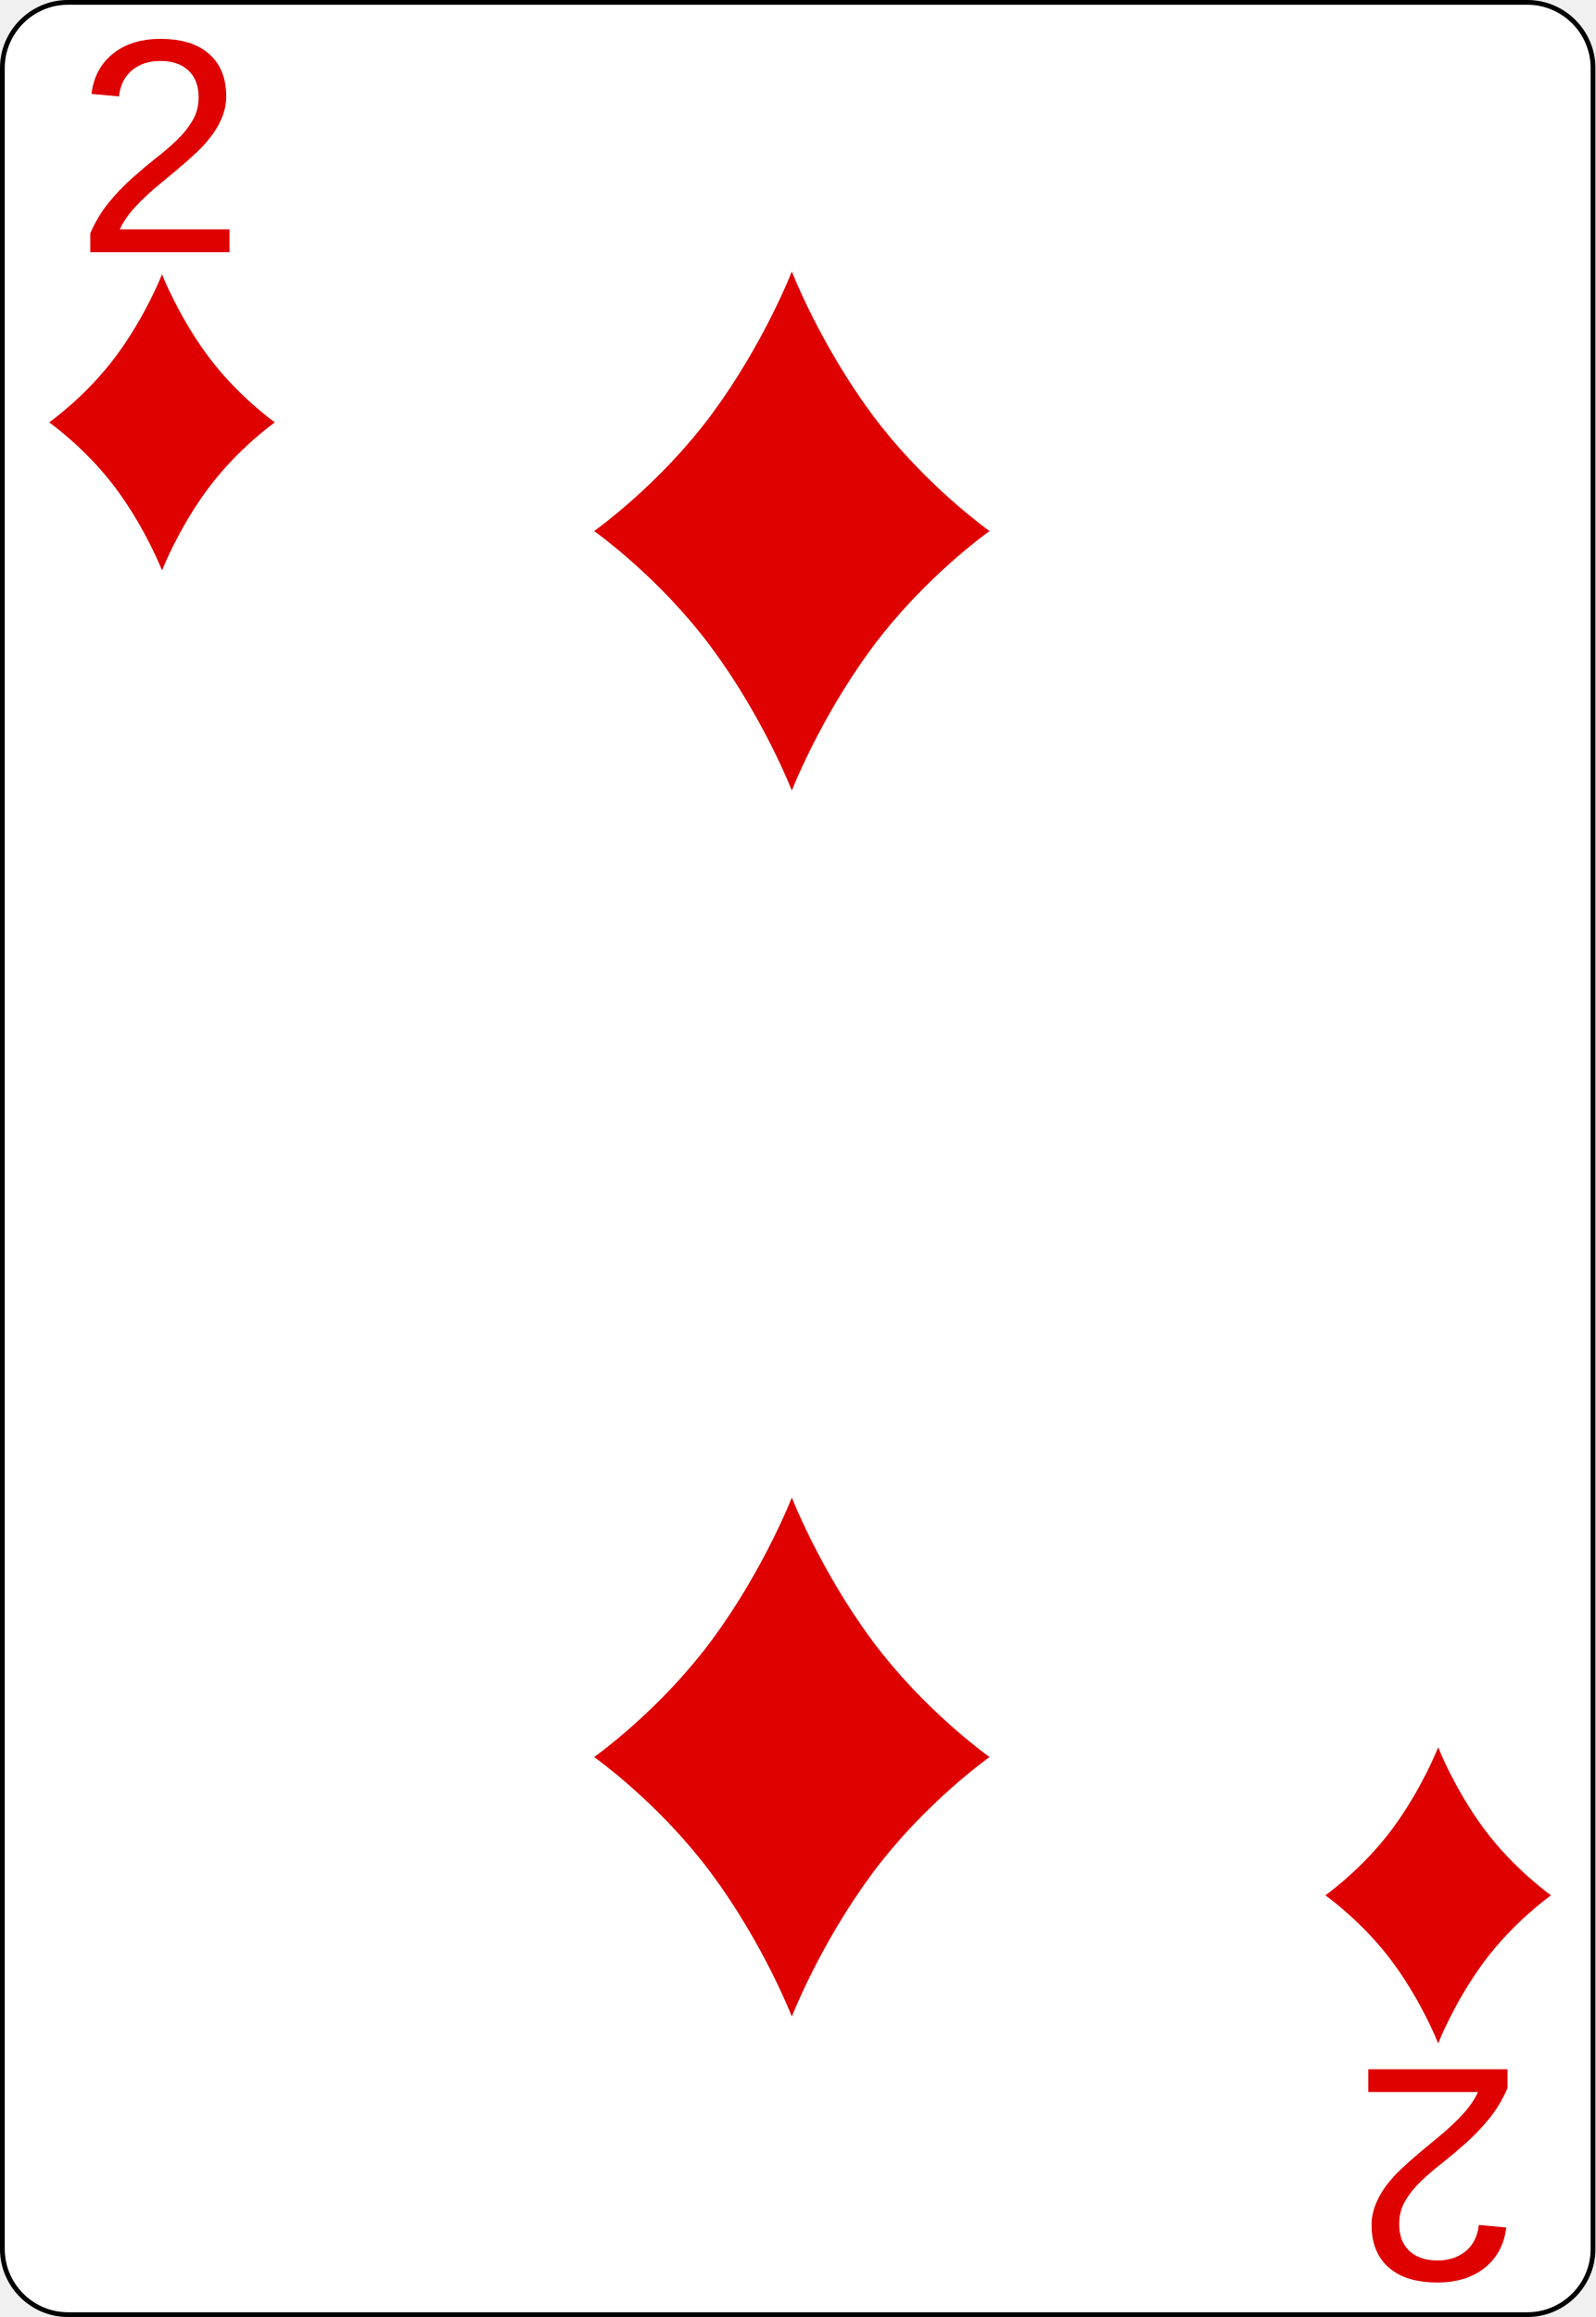
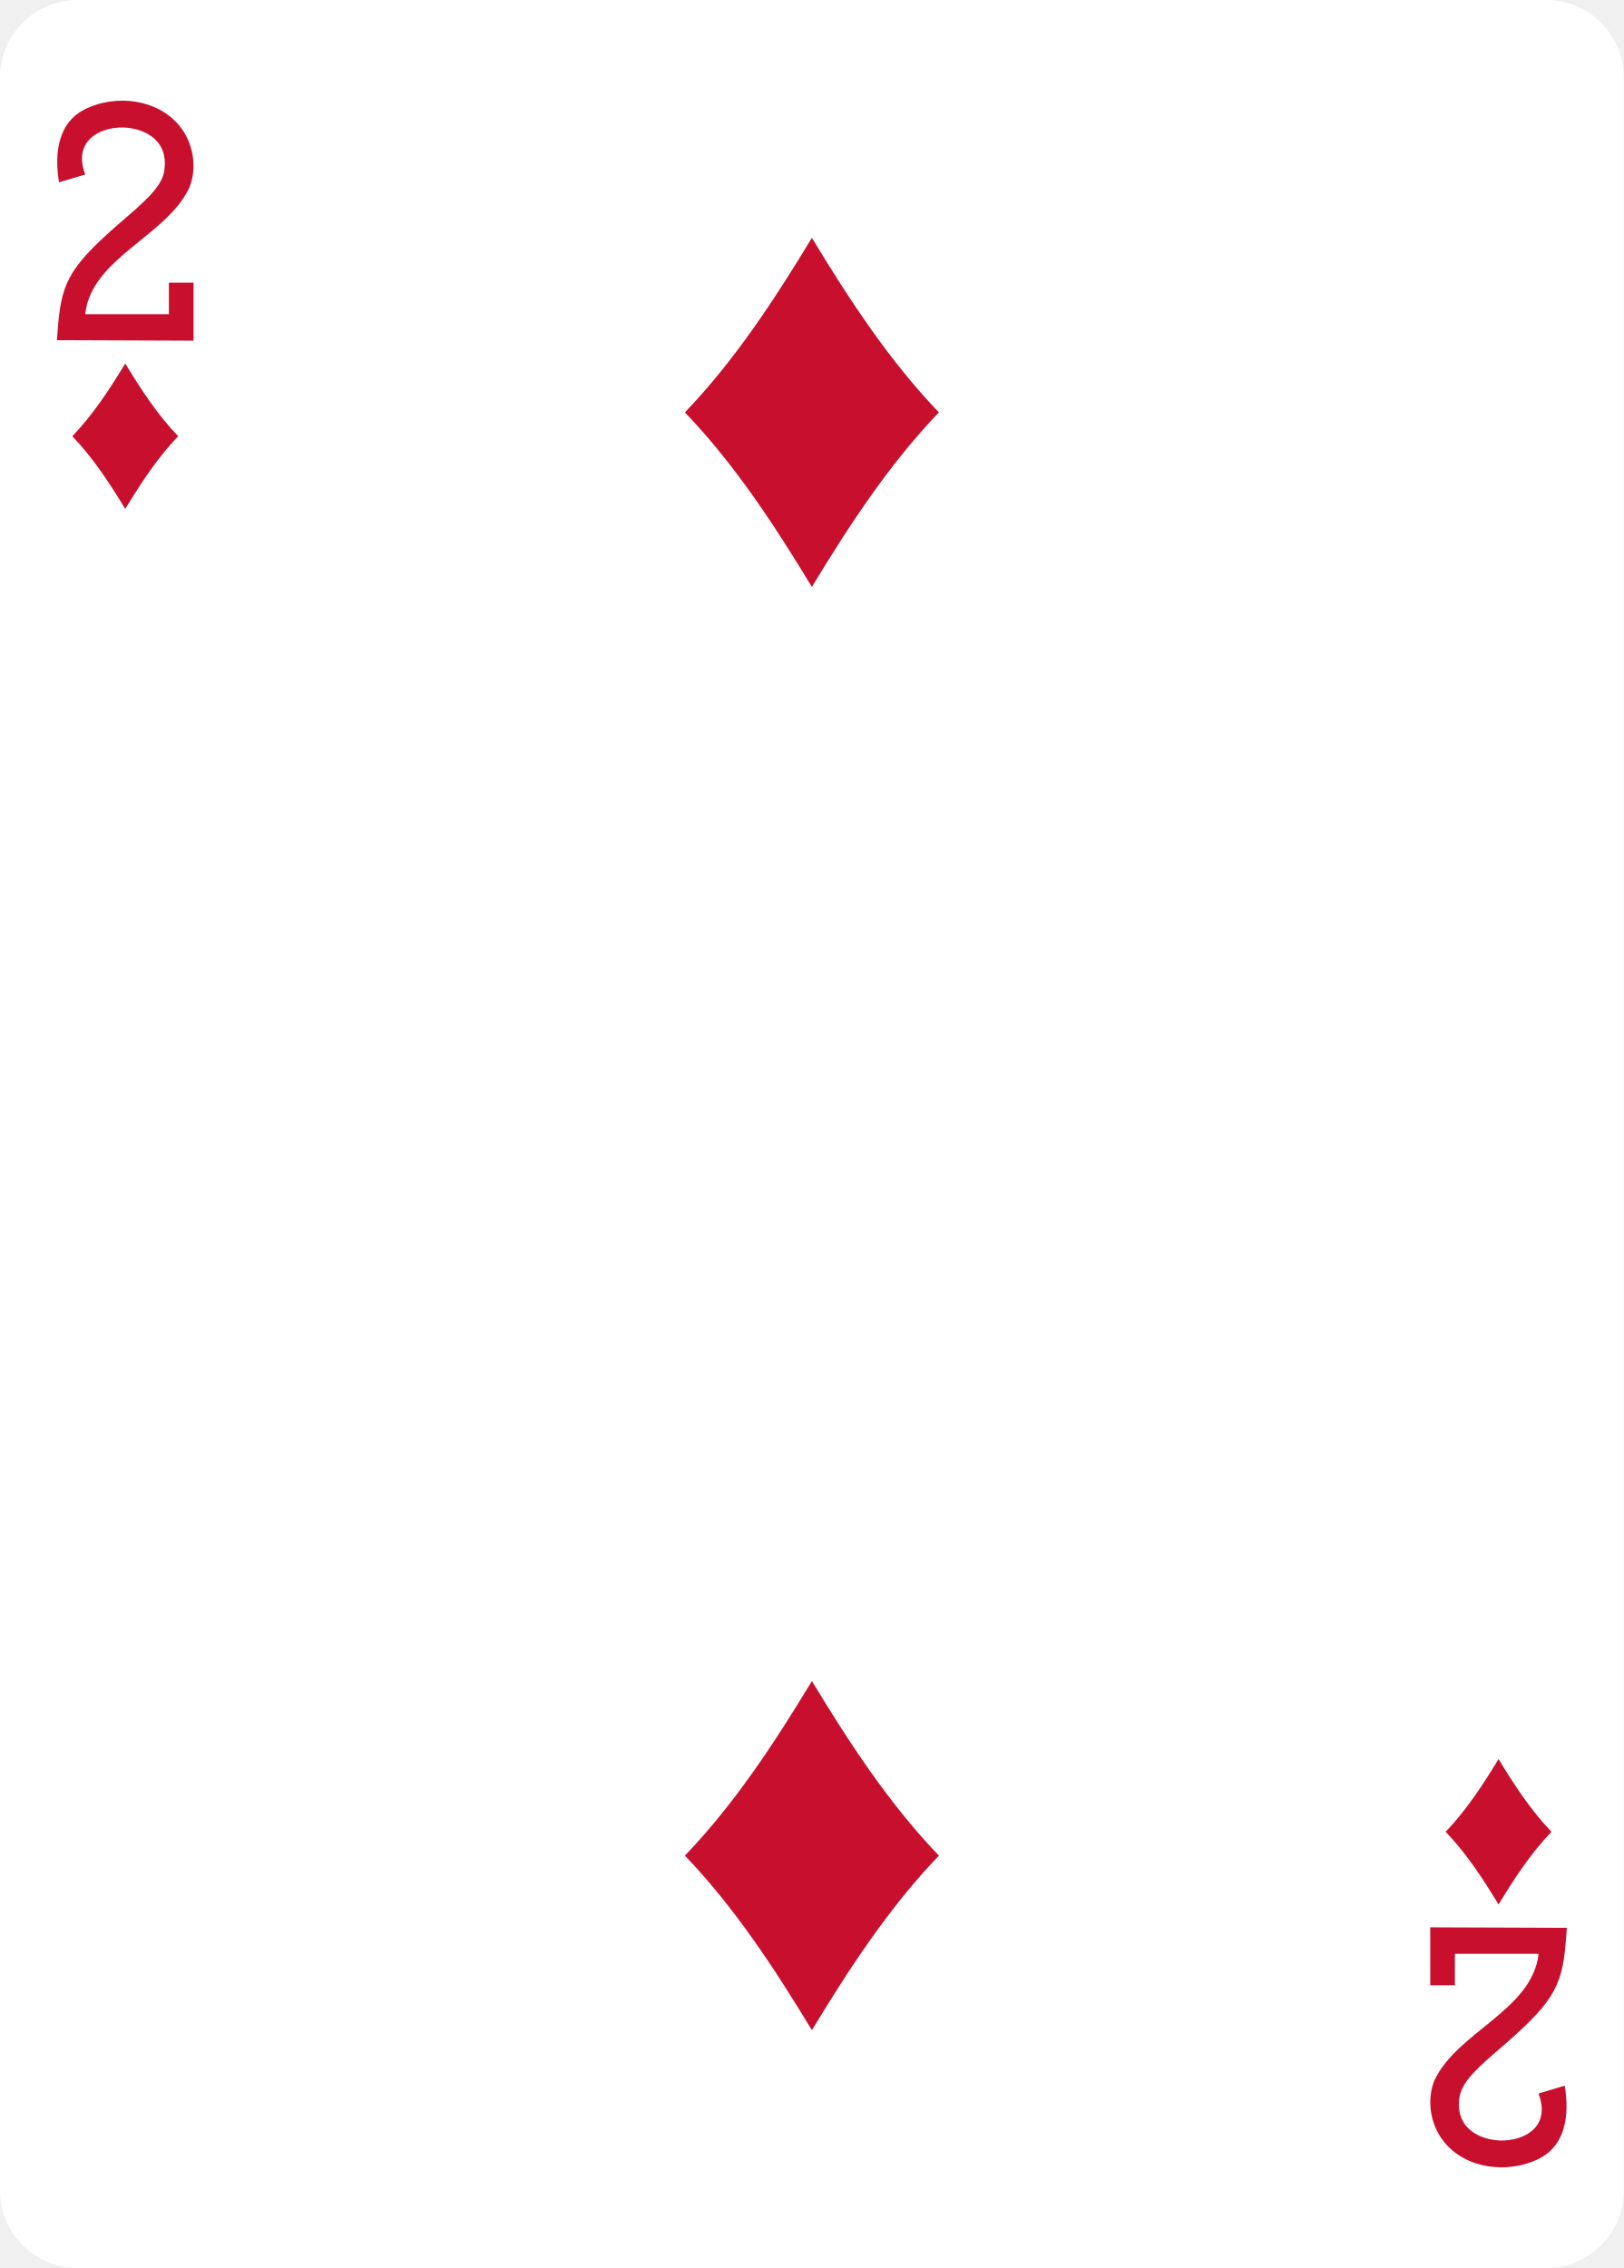
- <svg xmlns="http://www.w3.org/2000/svg" xmlns:xlink="http://www.w3.org/1999/xlink" width="167.087pt" height="242.667pt" viewBox="0 0 167.087 242.667" xml:space="preserve" id="svg2" version="1.1">
-   <defs id="defs41">
-     <radialGradient xlink:href="#linearGradient3773" id="radialGradient3781" cx="-0.158" cy="-8.835" fx="-0.158" fy="-8.835" r="8" gradientTransform="matrix(-1.584269,-0.02349808,0.03071979,-2.477574,-0.2485638,-26.71351)" gradientUnits="userSpaceOnUse" />
-     <linearGradient id="linearGradient3773">
-       <stop style="stop-color:#000000;stop-opacity:1;" offset="0" id="stop3775" />
-       <stop style="stop-color:#000000;stop-opacity:0.649;" offset="1" id="stop3777" />
-     </linearGradient>
-     <radialGradient xlink:href="#linearGradient3773" id="radialGradient3957" cx="-0.158" cy="-8.835" fx="-0.158" fy="-8.835" r="8" gradientTransform="matrix(-1.584269,-0.02349808,0.03071979,-2.477574,-0.2485638,-26.71351)" gradientUnits="userSpaceOnUse" />
-     <linearGradient id="linearGradient3959">
-       <stop style="stop-color:#000000;stop-opacity:1;" offset="0" id="stop3961" />
-       <stop style="stop-color:#000000;stop-opacity:0.649;" offset="1" id="stop3963" />
-     </linearGradient>
-     <radialGradient r="81.903" fy="509.476" fx="168.025" cy="509.476" cx="168.025" gradientTransform="matrix(1.25656,-0.7774064,0.3366382,0.5361257,-221.2021,359.2426)" gradientUnits="userSpaceOnUse" id="radialGradient3975" xlink:href="#linearGradient3784-4" />
-     <linearGradient id="linearGradient3784-4">
-       <stop style="stop-color:#ffffff;stop-opacity:0.435;" offset="0" id="stop3786-8" />
-       <stop style="stop-color:#000000;stop-opacity:0;" offset="1" id="stop3788-6" />
-     </linearGradient>
-     <radialGradient xlink:href="#linearGradient3784-4-5" id="radialGradient3929" gradientUnits="userSpaceOnUse" gradientTransform="matrix(1.25656,-0.7774064,0.3366382,0.5361257,-221.2021,359.2426)" cx="168.025" cy="509.476" fx="168.025" fy="509.476" r="81.903" />
-     <linearGradient id="linearGradient3784-4-5">
-       <stop style="stop-color:#ffffff;stop-opacity:0.489;" offset="0" id="stop3786-8-0" />
-       <stop style="stop-color:#000000;stop-opacity:0;" offset="1" id="stop3788-6-3" />
-     </linearGradient>
-     <radialGradient xlink:href="#linearGradient3784-4-1" id="radialGradient3927" gradientUnits="userSpaceOnUse" gradientTransform="matrix(1.25656,-0.7774064,0.3366382,0.5361257,-221.2021,359.2426)" cx="168.025" cy="509.476" fx="168.025" fy="509.476" r="81.903" />
-     <linearGradient id="linearGradient3784-4-1">
-       <stop style="stop-color:#ffffff;stop-opacity:0.237;" offset="0" id="stop3786-8-03" />
-       <stop style="stop-color:#000000;stop-opacity:0;" offset="1" id="stop3788-6-6" />
-     </linearGradient>
-     <linearGradient id="linearGradient3768">
-       <stop style="stop-color:#df0000;stop-opacity:1;" offset="0" id="stop3770" />
-       <stop style="stop-color:#df0000;stop-opacity:0.672;" offset="1" id="stop3772" />
-     </linearGradient>
-     <linearGradient id="linearGradient3784-4-6">
-       <stop style="stop-color:#ffffff;stop-opacity:0.313;" offset="0" id="stop3786-8-8" />
-       <stop style="stop-color:#000000;stop-opacity:0;" offset="1" id="stop3788-6-8" />
-     </linearGradient>
-     <radialGradient r="81.903" fy="492.632" fx="159.354" cy="492.632" cx="159.354" gradientTransform="matrix(1.089478,-0.715138,0.4464527,0.6562658,-244.9333,290.9185)" gradientUnits="userSpaceOnUse" id="radialGradient4013-8" xlink:href="#linearGradient3784-4-2" />
-     <linearGradient id="linearGradient3784-4-2">
-       <stop style="stop-color:#ffffff;stop-opacity:0.29;" offset="0" id="stop3786-8-1" />
-       <stop style="stop-color:#000000;stop-opacity:0;" offset="1" id="stop3788-6-5" />
-     </linearGradient>
-     <linearGradient id="linearGradient2984">
-       <stop style="stop-color:#df0000;stop-opacity:1;" offset="0" id="stop2986" />
-       <stop style="stop-color:#df0000;stop-opacity:0.641;" offset="1" id="stop2988" />
-     </linearGradient>
-     <linearGradient id="linearGradient3784-4-4">
-       <stop style="stop-color:#ffffff;stop-opacity:0.435;" offset="0" id="stop3786-8-8-2" />
-       <stop style="stop-color:#000000;stop-opacity:0;" offset="1" id="stop3788-6-1" />
-     </linearGradient>
-     <filter color-interpolation-filters="sRGB" id="filter3834-6-0" x="-0.139" width="1.279" y="-0.162" height="1.325">
-       <feGaussianBlur stdDeviation="9.511" id="feGaussianBlur3836-6-6" />
-     </filter>
-     <radialGradient r="81.903" fy="511.223" fx="171.487" cy="511.223" cx="171.487" gradientTransform="matrix(1.152989,-0.6739155,0.3948202,0.6754904,-233.6326,270.4008)" gradientUnits="userSpaceOnUse" id="radialGradient3100" xlink:href="#linearGradient3784-4-4" />
-     <radialGradient xlink:href="#linearGradient2984" id="radialGradient3137" gradientUnits="userSpaceOnUse" gradientTransform="matrix(-1.122416,0.00551393,-0.00908973,-1.85031,-0.0293938,-10.2277)" cx="1.6632675e-13" cy="-3.234" fx="1.6632675e-13" fy="-3.234" r="8" />
-   </defs>
-   <g id="Layer_x0020_1" style="fill-rule:nonzero;clip-rule:nonzero;stroke:#000000;stroke-miterlimit:4;">
-     <path style="fill:#FFFFFF;stroke-width:0.5;" d="M166.837,235.548c0,3.777-3.087,6.869-6.871,6.869H7.111c-3.775,0-6.861-3.092-6.861-6.869V7.12C0.25,3.343,3.336,0.25,7.111,0.25h152.855    c3.784,0,6.871,3.093,6.871,6.87v228.428z" id="path5" />
-     <g style="stroke:none;" id="g7">
-       <g id="g9">
- 				
- 			</g>
-     </g>
-     <g id="g15">
- 			
- 		</g>
-     <g id="g19">
- 			
- 		</g>
-     <g style="stroke:none;" id="g23">
-       <g id="g25">
- 				
- 			</g>
-     </g>
-     <g style="stroke:none;" id="g31">
-       <g id="g33">
- 				
- 			</g>
+ <svg xmlns="http://www.w3.org/2000/svg" width="63mm" height="88mm" viewBox="0 0 238.111 332.599" version="1.1" id="svg8">
+   <defs id="defs2" />
+   <g id="layer1" transform="translate(1128.493,-1075.635)">
+     <g transform="matrix(1.06667,0,0,1.06667,-1904.24,1108.11)" id="DIAMOND-2">
+       <rect ry="10.664" rx="10.678" style="display:inline;fill:#ffffff;fill-opacity:1;stroke:none;stroke-width:1.001;stroke-miterlimit:4;stroke-dasharray:none;stroke-opacity:1" id="rect6486-8" width="223.228" height="311.811" x="727.26" y="-30.445" />
+       <path id="path6516-8" d="m 838.875,50.25 c -5.186,-8.565 -10.642,-16.889 -17.461,-24 6.819,-7.111 12.275,-15.435 17.461,-24 5.186,8.565 10.642,16.889 17.461,24 -6.819,7.111 -12.275,15.435 -17.461,24 z" style="display:inline;opacity:1;fill:#c8102e;fill-opacity:1" />
+       <path style="display:inline;opacity:1;fill:#c8102e;fill-opacity:1" d="m 744.478,39.528 c -2.161,-3.569 -4.434,-7.037 -7.275,-10 2.841,-2.963 5.114,-6.431 7.275,-10 2.161,3.569 4.434,7.037 7.275,10 -2.841,2.963 -5.114,6.431 -7.275,10 z" id="path6518-2" />
+       <path id="path6522-0" d="m 933.272,231.393 c -2.161,-3.569 -4.434,-7.037 -7.275,-10 2.841,-2.963 5.114,-6.431 7.275,-10 2.161,3.569 4.434,7.037 7.275,10 -2.841,2.963 -5.114,6.431 -7.275,10 z" style="display:inline;opacity:1;fill:#c8102e;fill-opacity:1" />
+       <path style="display:inline;opacity:1;fill:#c8102e;fill-opacity:1" d="m 838.875,248.671 c -5.186,-8.565 -10.642,-16.889 -17.461,-24 6.818,-7.111 12.275,-15.435 17.461,-24 5.186,8.565 10.642,16.889 17.461,24 -6.819,7.111 -12.275,15.435 -17.461,24 z" id="path6538-6" />
+       <path d="m 735.084,16.322 0.161,-2.035 c 0.508,-6.288 1.859,-8.41 9.523,-14.974 3.721,-3.182 4.941,-4.752 5.112,-6.574 0.487,-4.296 -3.314,-5.637 -5.791,-5.657 -3.209,-0.029 -6.84,1.924 -5.107,6.463 l -3.601,1.078 c -0.724,-4.234 0.021,-8.205 3.39,-9.968 4.5,-2.298 10.27,-1.397 13.183,2.224 1.958,2.429 2.405,5.791 1.355,8.421 -3.069,6.72 -13.479,9.677 -14.338,17.453 h 11.506 V 8.423 h 3.39 v 7.97 l -18.784,-0.071 z m 0,0" id="path15-34-1-4-2" style="opacity:1;fill:#c8102e;fill-opacity:1" />
+       <path d="m 942.663,234.599 -0.161,2.035 c -0.508,6.288 -1.859,8.41 -9.523,14.974 -3.721,3.182 -4.941,4.752 -5.112,6.574 -0.487,4.296 3.314,5.637 5.791,5.657 3.209,0.029 6.84,-1.924 5.107,-6.463 l 3.601,-1.078 c 0.724,4.234 -0.021,8.205 -3.39,9.968 -4.5,2.298 -10.27,1.397 -13.183,-2.224 -1.958,-2.429 -2.405,-5.791 -1.355,-8.421 3.069,-6.72 13.479,-9.677 14.338,-17.453 h -11.506 v 4.329 h -3.39 v -7.97 l 18.784,0.071 z m 0,0" id="path15-5-4-6-4" style="opacity:1;fill:#c8102e;fill-opacity:1" />
    </g>
  </g>
-   <text xml:space="preserve" style="font-size:32px;font-style:normal;font-weight:normal;line-height:125%;letter-spacing:0px;word-spacing:0px;fill:#df0000;fill-opacity:1;stroke:none;font-family:Bitstream Vera Sans" x="7.846" y="26.413" id="text3788">
-     <tspan id="tspan3790" x="7.846" y="26.413" style="font-style:normal;font-variant:normal;font-weight:normal;font-stretch:normal;fill:#df0000;fill-opacity:1;font-family:Arial;-inkscape-font-specification:Arial">2</tspan>
-   </text>
-   <text xml:space="preserve" style="font-size:32px;font-style:normal;font-weight:normal;line-height:125%;letter-spacing:0px;word-spacing:0px;fill:#df0000;fill-opacity:1;stroke:none;font-family:Bitstream Vera Sans" x="-159.488" y="-216.715" id="text3788-4" transform="scale(-1,-1)">
-     <tspan id="tspan3790-3" x="-159.488" y="-216.715" style="font-style:normal;font-variant:normal;font-weight:normal;font-stretch:normal;fill:#df0000;fill-opacity:1;font-family:Arial;-inkscape-font-specification:Arial">2</tspan>
-   </text>
-   <g transform="matrix(1.476906,0,0,1.476906,16.9681,44.23616)" id="layer1-2-6">
-     <path style="fill:#df0000" id="dl-6" d="M 3.243,-4.725 C 1.126,-7.589 0,-10.5 0,-10.5 c 0,0 -1.126,2.911 -3.243,5.775 C -5.361,-1.862 -8,0 -8,0 -8,0 -5.361,1.861 -3.243,4.726 -1.126,7.589 0,10.5 0,10.5 0,10.5 1.126,7.589 3.243,4.726 5.361,1.861 8,0 8,0 8,0 5.361,-1.862 3.243,-4.725 z" />
-   </g>
-   <g transform="matrix(1.476906,0,0,1.476906,150.6209,198.5035)" id="layer1-2-6-4">
-     <path style="fill:#df0000" id="dl-6-9" d="M 3.243,-4.725 C 1.126,-7.589 0,-10.5 0,-10.5 c 0,0 -1.126,2.911 -3.243,5.775 C -5.361,-1.862 -8,0 -8,0 -8,0 -5.361,1.861 -3.243,4.726 -1.126,7.589 0,10.5 0,10.5 0,10.5 1.126,7.589 3.243,4.726 5.361,1.861 8,0 8,0 8,0 5.361,-1.862 3.243,-4.725 z" />
-   </g>
-   <g transform="matrix(2.588291,0,0,2.588291,82.92873,184.0219)" id="layer1-2-6-8">
-     <path style="fill:#df0000" id="dl-6-8" d="M 3.243,-4.725 C 1.126,-7.589 0,-10.5 0,-10.5 c 0,0 -1.126,2.911 -3.243,5.775 C -5.361,-1.862 -8,0 -8,0 -8,0 -5.361,1.861 -3.243,4.726 -1.126,7.589 0,10.5 0,10.5 0,10.5 1.126,7.589 3.243,4.726 5.361,1.861 8,0 8,0 8,0 5.361,-1.862 3.243,-4.725 z" />
-   </g>
-   <g transform="matrix(2.588291,0,0,2.588291,82.92873,55.61954)" id="layer1-2-6-8-2">
-     <path style="fill:#df0000" id="dl-6-8-6" d="M 3.243,-4.725 C 1.126,-7.589 0,-10.5 0,-10.5 c 0,0 -1.126,2.911 -3.243,5.775 C -5.361,-1.862 -8,0 -8,0 -8,0 -5.361,1.861 -3.243,4.726 -1.126,7.589 0,10.5 0,10.5 0,10.5 1.126,7.589 3.243,4.726 5.361,1.861 8,0 8,0 8,0 5.361,-1.862 3.243,-4.725 z" />
+   <g id="g862-0" transform="translate(-385.2477,110.2211)">
+     <rect style="opacity:1;vector-effect:none;fill:#006614;fill-opacity:1;stroke:none;stroke-width:1.748;stroke-linecap:butt;stroke-linejoin:miter;stroke-miterlimit:4;stroke-dasharray:none;stroke-dashoffset:0;stroke-opacity:1" id="rect22845-2-8" width="1659.913" height="794.398" x="-356.473" y="-1029.682" rx="144.482" ry="124.682" />
+     <text id="text5630-0-9" y="-935.813" x="472.194" style="font-style:normal;font-variant:normal;font-weight:normal;font-stretch:normal;font-size:42.667px;line-height:125%;font-family:Carlito;-inkscape-font-specification:'Carlito, Normal';text-align:center;letter-spacing:0px;word-spacing:0px;writing-mode:lr-tb;text-anchor:middle;fill:#ffffff;fill-opacity:1;stroke:none;stroke-width:1.067px;stroke-linecap:butt;stroke-linejoin:miter;stroke-opacity:1" xml:space="preserve">
+       <tspan style="font-style:normal;font-variant:normal;font-weight:normal;font-stretch:normal;font-size:48px;line-height:125%;font-family:Carlito;-inkscape-font-specification:'Carlito, Normal';text-align:center;writing-mode:lr-tb;text-anchor:middle;fill:#ffffff;fill-opacity:1;stroke-width:1.067px" id="tspan4923-1" y="-935.813" x="472.194">Single Playing Card from:</tspan>
+       <tspan style="font-style:normal;font-variant:normal;font-weight:normal;font-stretch:normal;font-size:48px;line-height:125%;font-family:Carlito;-inkscape-font-specification:'Carlito, Normal';text-align:center;writing-mode:lr-tb;text-anchor:middle;fill:#ffffff;fill-opacity:1;stroke-width:1.067px" id="tspan5035-8" y="-875.813" x="472.194">Standard Edition - Color Set - Bordered </tspan>
+       <tspan y="-820.48" x="472.194" id="tspan12311-7" />
+       <tspan style="font-style:normal;font-variant:normal;font-weight:normal;font-stretch:normal;font-size:48px;line-height:125%;font-family:Carlito;-inkscape-font-specification:'Carlito, Normal';text-align:center;writing-mode:lr-tb;text-anchor:middle;fill:#ffaaaa;fill-opacity:1;stroke-width:1.067px" id="tspan4927-1" y="-762.48" x="472.194">Copyright 2011, 2020 - Chris Aguilar - conjurenation@gmail.com</tspan>
+       <tspan id="tspan12344-3" y="-707.147" x="472.194" />
+       <tspan style="font-style:normal;font-variant:normal;font-weight:normal;font-stretch:normal;font-size:48px;line-height:125%;font-family:Carlito;-inkscape-font-specification:'Carlito, Normal';text-align:center;writing-mode:lr-tb;text-anchor:middle;fill:#ffffff;fill-opacity:1;stroke-width:1.067px" id="tspan4931-2" y="-649.147" x="472.194">https://totalnonsense.com/open-source-vector-playing-cards/</tspan>
+       <tspan id="tspan4929-3" y="-593.813" x="472.194" />
+       <tspan style="font-style:normal;font-variant:normal;font-weight:normal;font-stretch:normal;font-size:48px;line-height:125%;font-family:Carlito;-inkscape-font-specification:'Carlito, Normal';text-align:center;writing-mode:lr-tb;text-anchor:middle;fill:#ffaaaa;fill-opacity:1;stroke-width:1.067px" id="tspan4919-5" y="-535.813" x="472.194">Licensed under:</tspan>
+       <tspan id="tspan1594-5-6" style="font-style:normal;font-variant:normal;font-weight:normal;font-stretch:normal;font-size:48px;line-height:125%;font-family:Carlito;-inkscape-font-specification:'Carlito, Normal';text-align:center;writing-mode:lr-tb;text-anchor:middle;fill:#ffaaaa;fill-opacity:1;stroke-width:1.067px" y="-475.813" x="472.194">LGPL 3.0</tspan>
+       <tspan style="font-style:normal;font-variant:normal;font-weight:normal;font-stretch:normal;font-size:48px;line-height:125%;font-family:Carlito;-inkscape-font-specification:'Carlito, Normal';text-align:center;writing-mode:lr-tb;text-anchor:middle;fill:#ffaaaa;fill-opacity:1;stroke-width:1.067px" y="-415.813" x="472.194" id="tspan12253-3-1">https://www.gnu.org/licenses/lgpl-3.0.html</tspan>
+       <tspan id="tspan5031-6" y="-360.48" x="472.194" />
+       <tspan style="font-style:normal;font-variant:normal;font-weight:normal;font-stretch:normal;font-size:48px;line-height:125%;font-family:Carlito;-inkscape-font-specification:'Carlito, Normal';text-align:center;writing-mode:lr-tb;text-anchor:middle;fill:#ffffff;fill-opacity:1;stroke-width:1.067px" id="tspan5033-1" y="-302.48" x="472.194">Each Card Measures (63mm x 88mm)</tspan>
+       <tspan id="tspan5634-6-0" y="-247.147" x="472.194" />
+     </text>
  </g>
</svg>
